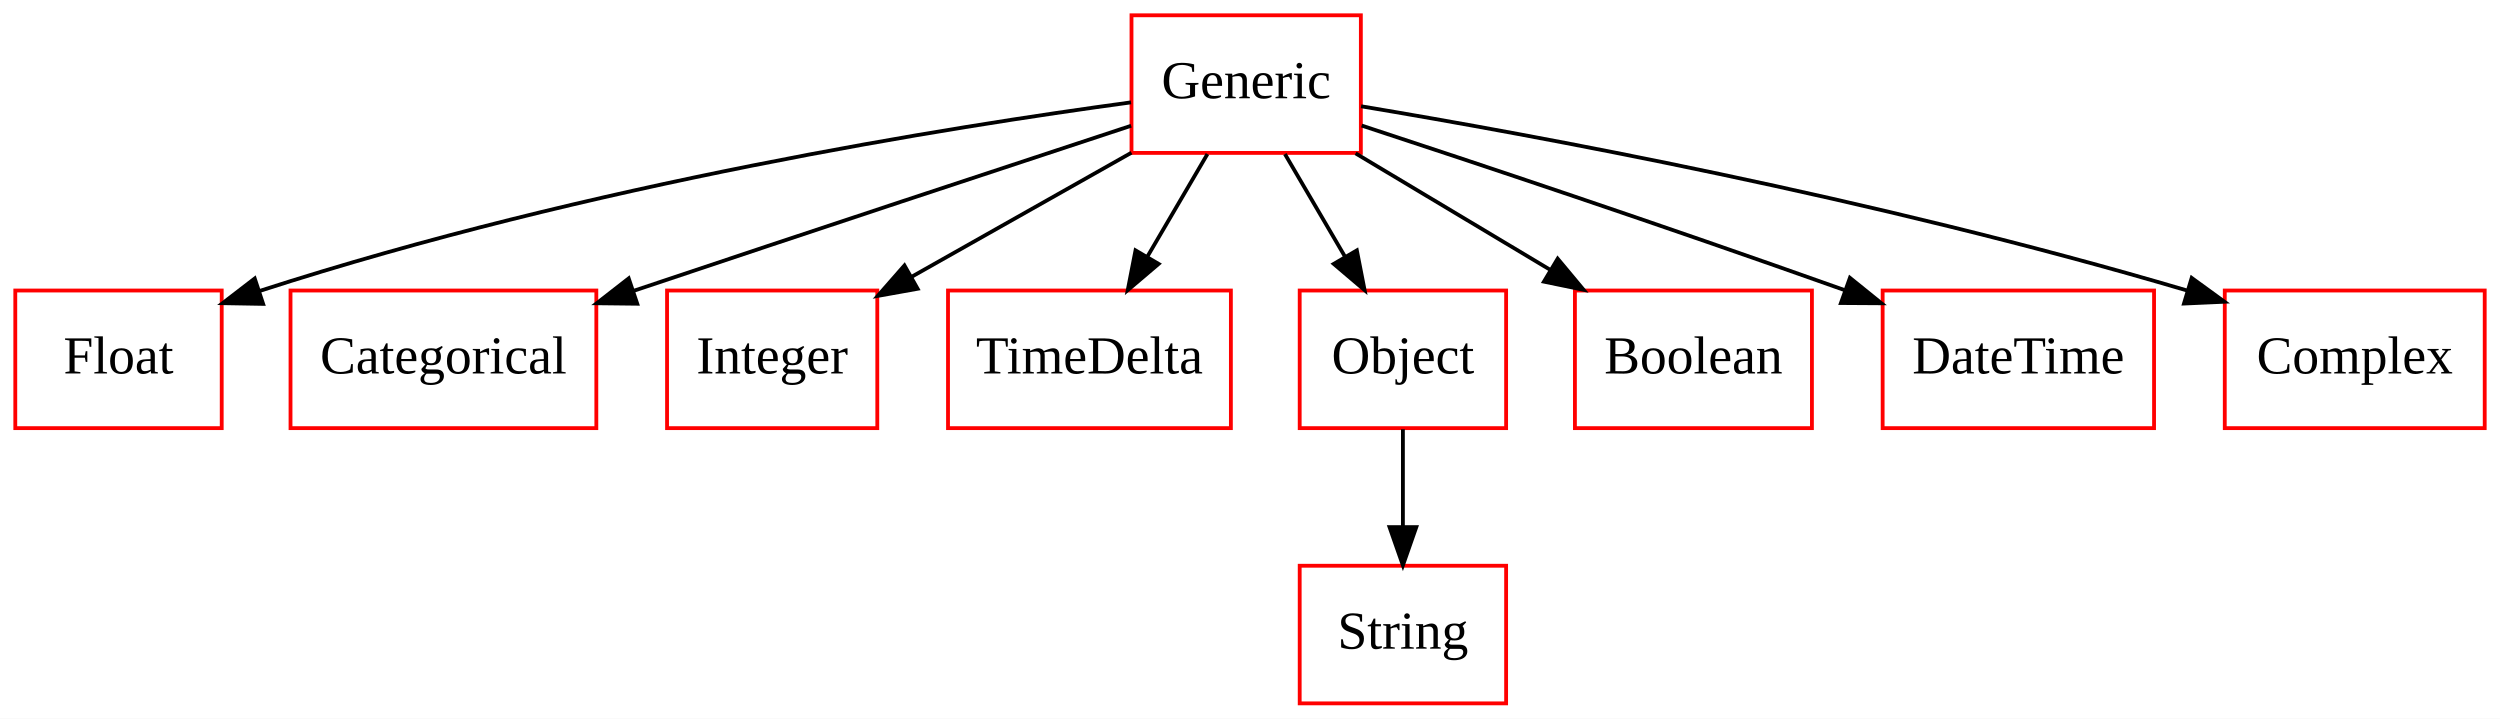
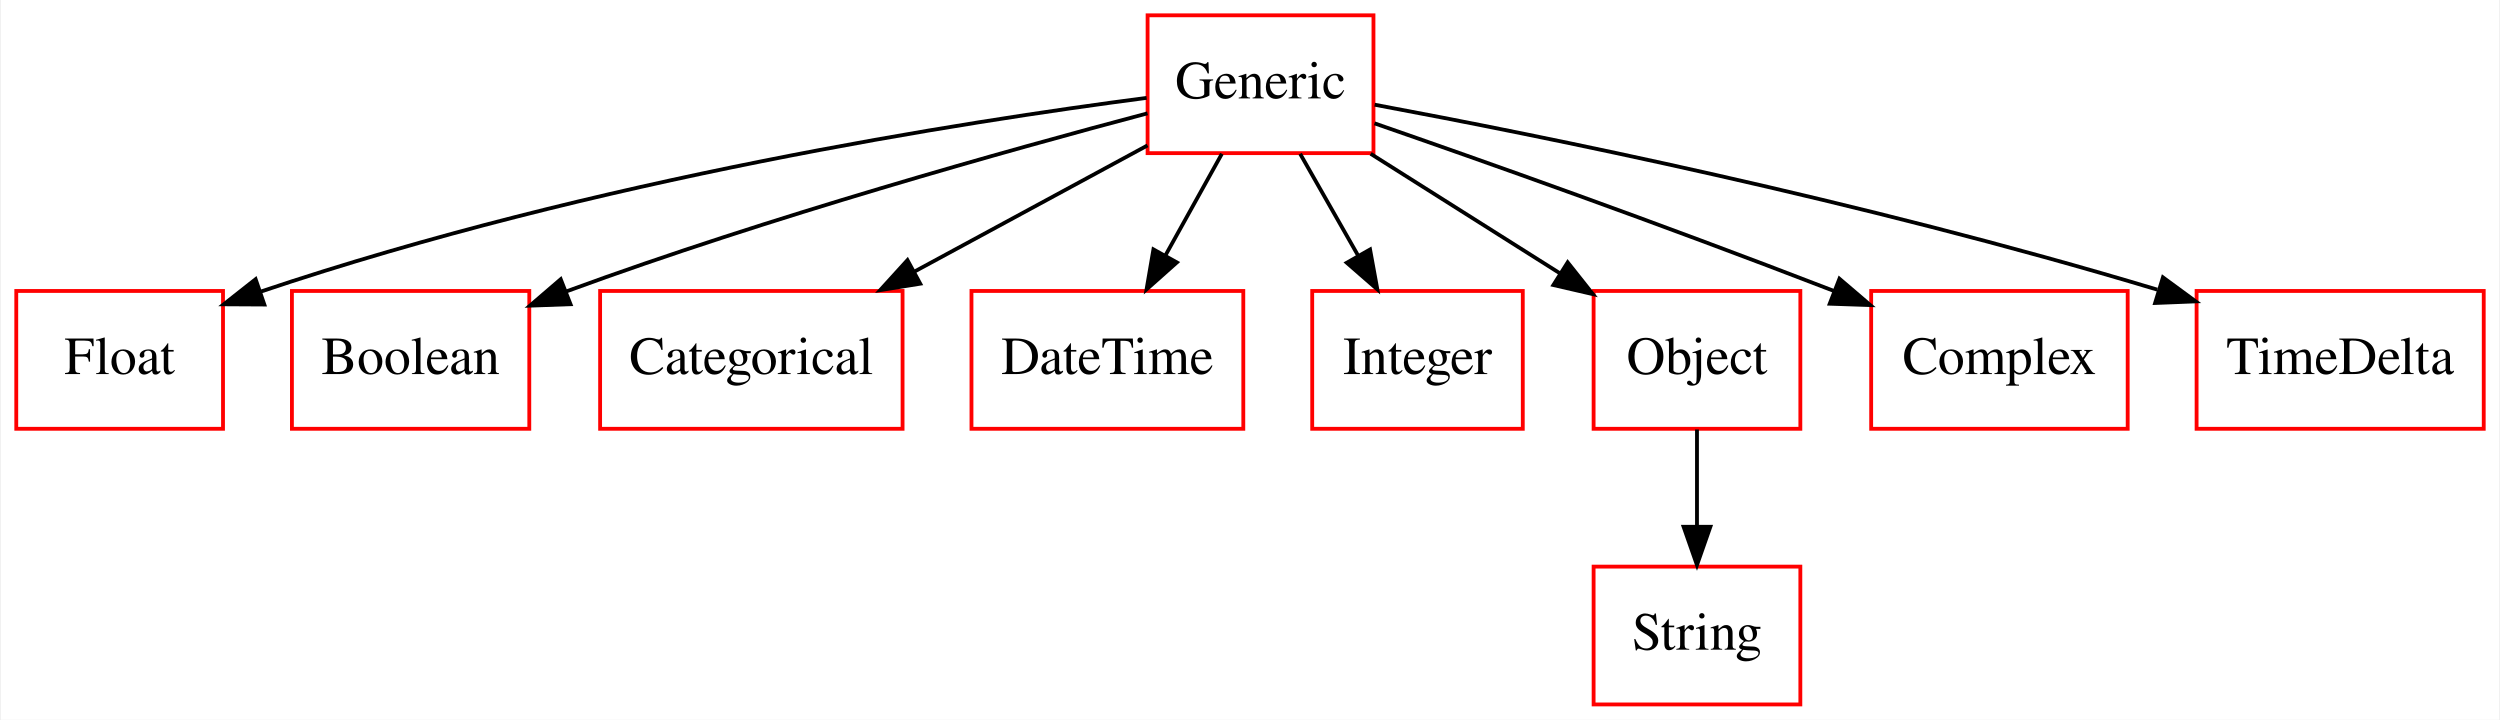
- <svg xmlns="http://www.w3.org/2000/svg" width="654pt" height="188pt" viewBox="0.00 0.00 654.00 188.00">
+ <svg xmlns="http://www.w3.org/2000/svg" width="653pt" height="188pt" viewBox="0.00 0.00 652.50 188.00">
  <g id="graph0" class="graph" transform="scale(1 1) rotate(0) translate(4 184)">
-     <polygon fill="white" stroke="none" points="-4,4 -4,-184 650,-184 650,4 -4,4" />
+     <polygon fill="#ffffff" stroke="transparent" points="-4,4 -4,-184 648.5,-184 648.5,4 -4,4" />
    <g id="node1" class="node">
-       <polygon fill="none" stroke="red" points="54,-108 0,-108 0,-72 54,-72 54,-108" />
-       <text text-anchor="middle" x="27" y="-86.3" font-family="Times New Roman,serif" font-size="14.00">Float</text>
+       <polygon fill="none" stroke="#ff0000" points="54,-108 0,-108 0,-72 54,-72 54,-108" />
+       <text text-anchor="middle" x="27" y="-86.3" font-family="Times,serif" font-size="14.00" fill="#000000">Float</text>
    </g>
    <g id="node2" class="node">
-       <polygon fill="none" stroke="red" points="152,-108 72,-108 72,-72 152,-72 152,-108" />
-       <text text-anchor="middle" x="112" y="-86.3" font-family="Times New Roman,serif" font-size="14.00">Categorical</text>
+       <polygon fill="none" stroke="#ff0000" points="134,-108 72,-108 72,-72 134,-72 134,-108" />
+       <text text-anchor="middle" x="103" y="-86.3" font-family="Times,serif" font-size="14.00" fill="#000000">Boolean</text>
    </g>
    <g id="node3" class="node">
-       <polygon fill="none" stroke="red" points="225.5,-108 170.5,-108 170.5,-72 225.5,-72 225.5,-108" />
-       <text text-anchor="middle" x="198" y="-86.3" font-family="Times New Roman,serif" font-size="14.00">Integer</text>
+       <polygon fill="none" stroke="#ff0000" points="231.5,-108 152.5,-108 152.5,-72 231.5,-72 231.5,-108" />
+       <text text-anchor="middle" x="192" y="-86.3" font-family="Times,serif" font-size="14.00" fill="#000000">Categorical</text>
    </g>
    <g id="node4" class="node">
-       <polygon fill="none" stroke="red" points="318,-108 244,-108 244,-72 318,-72 318,-108" />
-       <text text-anchor="middle" x="281" y="-86.3" font-family="Times New Roman,serif" font-size="14.00">TimeDelta</text>
+       <polygon fill="none" stroke="#ff0000" points="320.5,-108 249.5,-108 249.5,-72 320.5,-72 320.5,-108" />
+       <text text-anchor="middle" x="285" y="-86.3" font-family="Times,serif" font-size="14.00" fill="#000000">DateTime</text>
    </g>
    <g id="node5" class="node">
-       <polygon fill="none" stroke="red" points="390,-108 336,-108 336,-72 390,-72 390,-108" />
-       <text text-anchor="middle" x="363" y="-86.3" font-family="Times New Roman,serif" font-size="14.00">Object</text>
+       <polygon fill="none" stroke="#ff0000" points="393.5,-108 338.5,-108 338.5,-72 393.5,-72 393.5,-108" />
+       <text text-anchor="middle" x="366" y="-86.3" font-family="Times,serif" font-size="14.00" fill="#000000">Integer</text>
+     </g>
+     <g id="node6" class="node">
+       <polygon fill="none" stroke="#ff0000" points="354.5,-180 295.5,-180 295.5,-144 354.5,-144 354.5,-180" />
+       <text text-anchor="middle" x="325" y="-158.3" font-family="Times,serif" font-size="14.00" fill="#000000">Generic</text>
+     </g>
+     <g id="edge1" class="edge">
+       <path fill="none" stroke="#000000" d="M295.254,-158.438C247.68,-152.196 151.684,-137.366 63.773,-107.807" />
+       <polygon fill="#000000" stroke="#000000" points="64.793,-104.457 54.198,-104.517 62.518,-111.077 64.793,-104.457" />
+     </g>
+     <g id="edge2" class="edge">
+       <path fill="none" stroke="#000000" d="M295.481,-154.4C259.347,-144.823 196.486,-127.267 144,-108 143.9,-107.963 143.799,-107.926 143.699,-107.889" />
+       <polygon fill="#000000" stroke="#000000" points="144.764,-104.548 134.177,-104.163 142.213,-111.066 144.764,-104.548" />
+     </g>
+     <g id="edge3" class="edge">
+       <path fill="none" stroke="#000000" d="M295.483,-146.021C277.564,-136.321 254.393,-123.777 234.521,-113.019" />
+       <polygon fill="#000000" stroke="#000000" points="236.113,-109.901 225.653,-108.218 232.781,-116.057 236.113,-109.901" />
+     </g>
+     <g id="edge4" class="edge">
+       <path fill="none" stroke="#000000" d="M314.906,-143.831C310.44,-135.792 305.092,-126.167 300.162,-117.292" />
+       <polygon fill="#000000" stroke="#000000" points="303.146,-115.455 295.23,-108.413 297.026,-118.855 303.146,-115.455" />
+     </g>
+     <g id="edge5" class="edge">
+       <path fill="none" stroke="#000000" d="M335.346,-143.831C339.924,-135.792 345.405,-126.167 350.459,-117.292" />
+       <polygon fill="#000000" stroke="#000000" points="353.608,-118.835 355.515,-108.413 347.525,-115.371 353.608,-118.835" />
+     </g>
+     <g id="node7" class="node">
+       <polygon fill="none" stroke="#ff0000" points="466,-108 412,-108 412,-72 466,-72 466,-108" />
+       <text text-anchor="middle" x="439" y="-86.3" font-family="Times,serif" font-size="14.00" fill="#000000">Object</text>
+     </g>
+     <g id="edge6" class="edge">
+       <path fill="none" stroke="#000000" d="M353.767,-143.831C368.793,-134.341 387.322,-122.639 403.262,-112.572" />
+       <polygon fill="#000000" stroke="#000000" points="405.226,-115.471 411.812,-107.171 401.488,-109.552 405.226,-115.471" />
+     </g>
+     <g id="node8" class="node">
+       <polygon fill="none" stroke="#ff0000" points="551.5,-108 484.5,-108 484.5,-72 551.5,-72 551.5,-108" />
+       <text text-anchor="middle" x="518" y="-86.3" font-family="Times,serif" font-size="14.00" fill="#000000">Complex</text>
+     </g>
+     <g id="edge7" class="edge">
+       <path fill="none" stroke="#000000" d="M354.765,-151.786C383.252,-141.901 427.614,-126.222 474.795,-107.992" />
+       <polygon fill="#000000" stroke="#000000" points="476.211,-111.196 484.265,-104.312 473.676,-104.671 476.211,-111.196" />
+     </g>
+     <g id="node10" class="node">
+       <polygon fill="none" stroke="#ff0000" points="644.5,-108 569.5,-108 569.5,-72 644.5,-72 644.5,-108" />
+       <text text-anchor="middle" x="607" y="-86.3" font-family="Times,serif" font-size="14.00" fill="#000000">TimeDelta</text>
+     </g>
+     <g id="edge8" class="edge">
+       <path fill="none" stroke="#000000" d="M354.805,-156.651C398.09,-148.567 480.938,-131.909 559.235,-108.344" />
+       <polygon fill="#000000" stroke="#000000" points="560.712,-111.552 569.253,-105.282 558.666,-104.858 560.712,-111.552" />
    </g>
    <g id="node9" class="node">
-       <polygon fill="none" stroke="red" points="390,-36 336,-36 336,-0 390,-0 390,-36" />
-       <text text-anchor="middle" x="363" y="-14.3" font-family="Times New Roman,serif" font-size="14.00">String</text>
-     </g>
-     <g id="edge1" class="edge">
-       <path fill="none" stroke="black" d="M363,-71.697C363,-63.983 363,-54.712 363,-46.112" />
-       <polygon fill="black" stroke="black" points="366.5,-46.104 363,-36.104 359.5,-46.104 366.5,-46.104" />
-     </g>
-     <g id="node6" class="node">
-       <polygon fill="none" stroke="red" points="470,-108 408,-108 408,-72 470,-72 470,-108" />
-       <text text-anchor="middle" x="439" y="-86.3" font-family="Times New Roman,serif" font-size="14.00">Boolean</text>
-     </g>
-     <g id="node7" class="node">
-       <polygon fill="none" stroke="red" points="559.5,-108 488.5,-108 488.5,-72 559.5,-72 559.5,-108" />
-       <text text-anchor="middle" x="524" y="-86.3" font-family="Times New Roman,serif" font-size="14.00">DateTime</text>
-     </g>
-     <g id="node8" class="node">
-       <polygon fill="none" stroke="red" points="646,-108 578,-108 578,-72 646,-72 646,-108" />
-       <text text-anchor="middle" x="612" y="-86.3" font-family="Times New Roman,serif" font-size="14.00">Complex</text>
-     </g>
-     <g id="node10" class="node">
-       <polygon fill="none" stroke="red" points="352,-180 292,-180 292,-144 352,-144 352,-180" />
-       <text text-anchor="middle" x="322" y="-158.3" font-family="Times New Roman,serif" font-size="14.00">Generic</text>
-     </g>
-     <g id="edge2" class="edge">
-       <path fill="none" stroke="black" d="M291.874,-157.223C244.711,-150.802 150.675,-135.957 63.958,-107.9" />
-       <polygon fill="black" stroke="black" points="64.832,-104.503 54.239,-104.689 62.636,-111.15 64.832,-104.503" />
-     </g>
-     <g id="edge3" class="edge">
-       <path fill="none" stroke="black" d="M291.898,-151.107C259.72,-140.513 207.218,-123.176 162,-108 161.899,-107.966 161.799,-107.932 161.698,-107.899" />
-       <polygon fill="black" stroke="black" points="162.702,-104.544 152.108,-104.668 160.467,-111.177 162.702,-104.544" />
-     </g>
-     <g id="edge4" class="edge">
-       <path fill="none" stroke="black" d="M291.983,-144.055C274.692,-134.294 252.83,-121.952 234.544,-111.63" />
-       <polygon fill="black" stroke="black" points="236.05,-108.46 225.621,-106.592 232.608,-114.556 236.05,-108.46" />
-     </g>
-     <g id="edge5" class="edge">
-       <path fill="none" stroke="black" d="M311.865,-143.697C307.148,-135.644 301.438,-125.894 296.218,-116.982" />
-       <polygon fill="black" stroke="black" points="299.092,-114.964 291.018,-108.104 293.052,-118.502 299.092,-114.964" />
-     </g>
-     <g id="edge6" class="edge">
-       <path fill="none" stroke="black" d="M332.135,-143.697C336.852,-135.644 342.562,-125.894 347.782,-116.982" />
-       <polygon fill="black" stroke="black" points="350.948,-118.502 352.982,-108.104 344.908,-114.964 350.948,-118.502" />
-     </g>
-     <g id="edge7" class="edge">
-       <path fill="none" stroke="black" d="M350.621,-143.876C365.919,-134.724 384.943,-123.342 401.418,-113.485" />
-       <polygon fill="black" stroke="black" points="403.484,-116.327 410.269,-108.19 399.89,-110.32 403.484,-116.327" />
-     </g>
-     <g id="edge8" class="edge">
-       <path fill="none" stroke="black" d="M352.208,-151.157C381.983,-141.377 428.986,-125.732 478.567,-108.097" />
-       <polygon fill="black" stroke="black" points="479.941,-111.322 488.181,-104.663 477.586,-104.73 479.941,-111.322" />
+       <polygon fill="none" stroke="#ff0000" points="466,-36 412,-36 412,0 466,0 466,-36" />
+       <text text-anchor="middle" x="439" y="-14.3" font-family="Times,serif" font-size="14.00" fill="#000000">String</text>
    </g>
    <g id="edge9" class="edge">
-       <path fill="none" stroke="black" d="M352.06,-156.201C397.186,-148.644 485.149,-132.541 568.088,-108.017" />
-       <polygon fill="black" stroke="black" points="569.343,-111.295 577.913,-105.065 567.328,-104.591 569.343,-111.295" />
+       <path fill="none" stroke="#000000" d="M439,-71.831C439,-64.131 439,-54.974 439,-46.417" />
+       <polygon fill="#000000" stroke="#000000" points="442.5,-46.413 439,-36.413 435.5,-46.413 442.5,-46.413" />
    </g>
  </g>
</svg>
